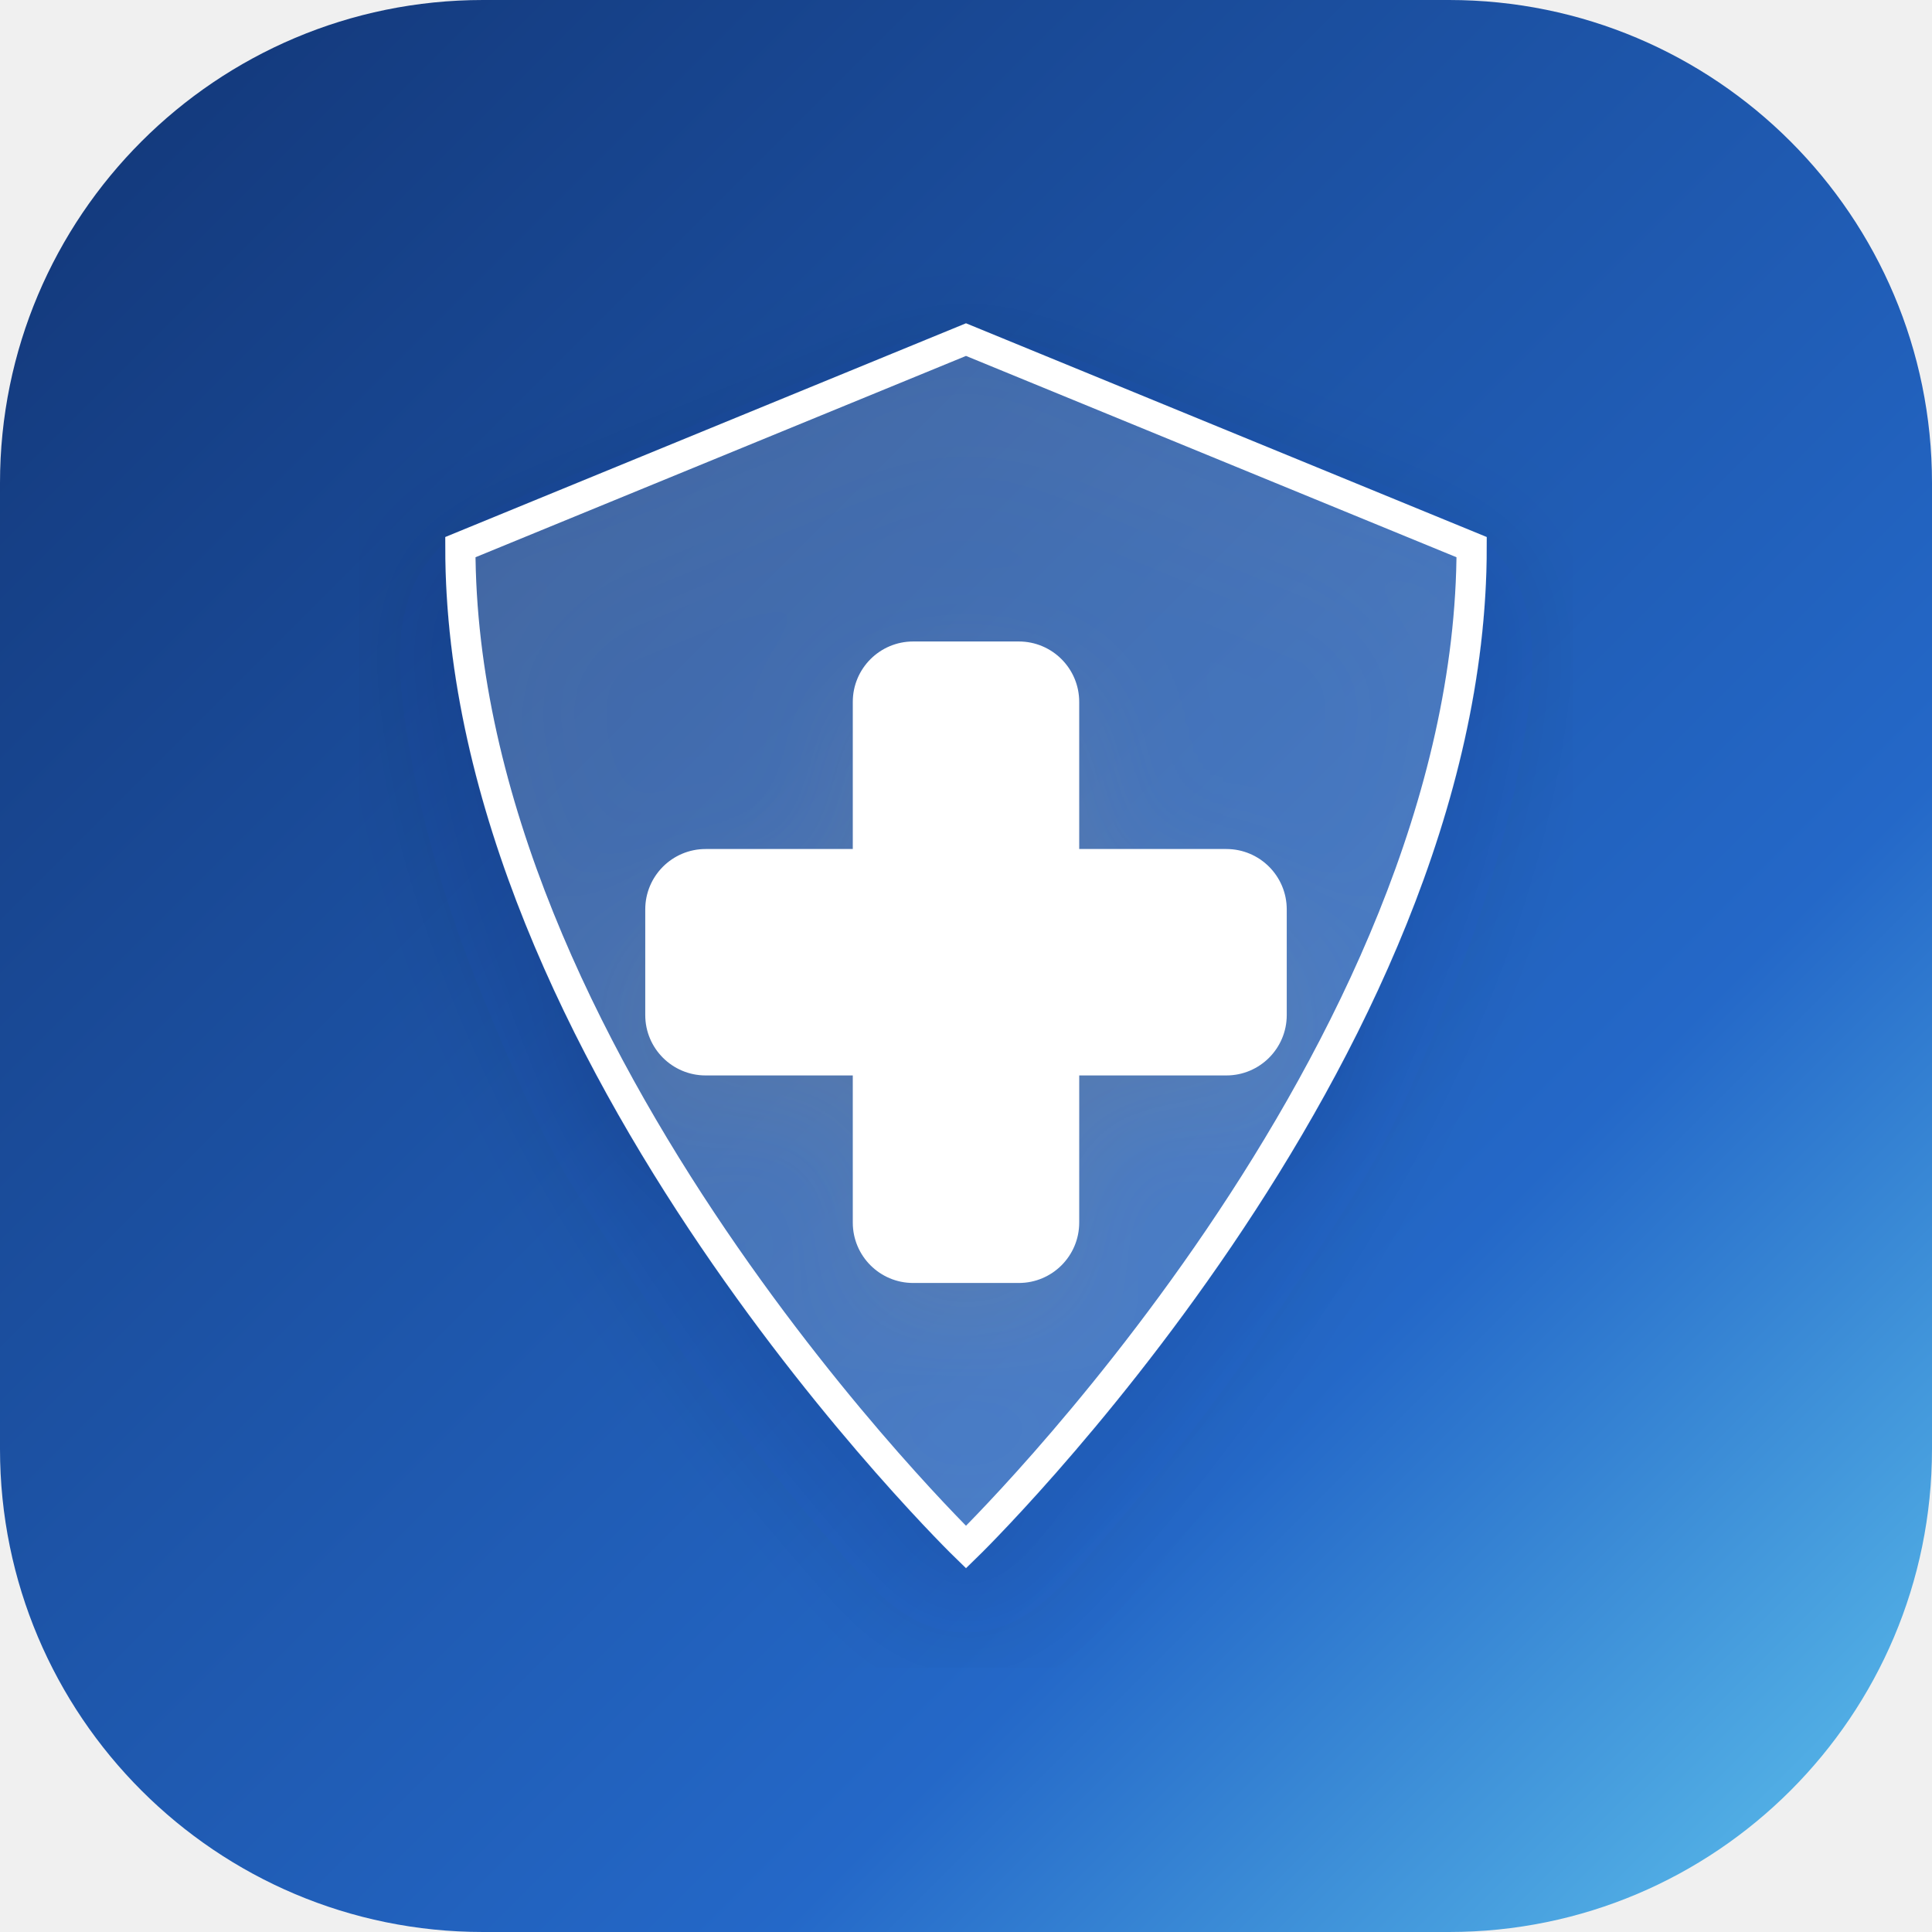
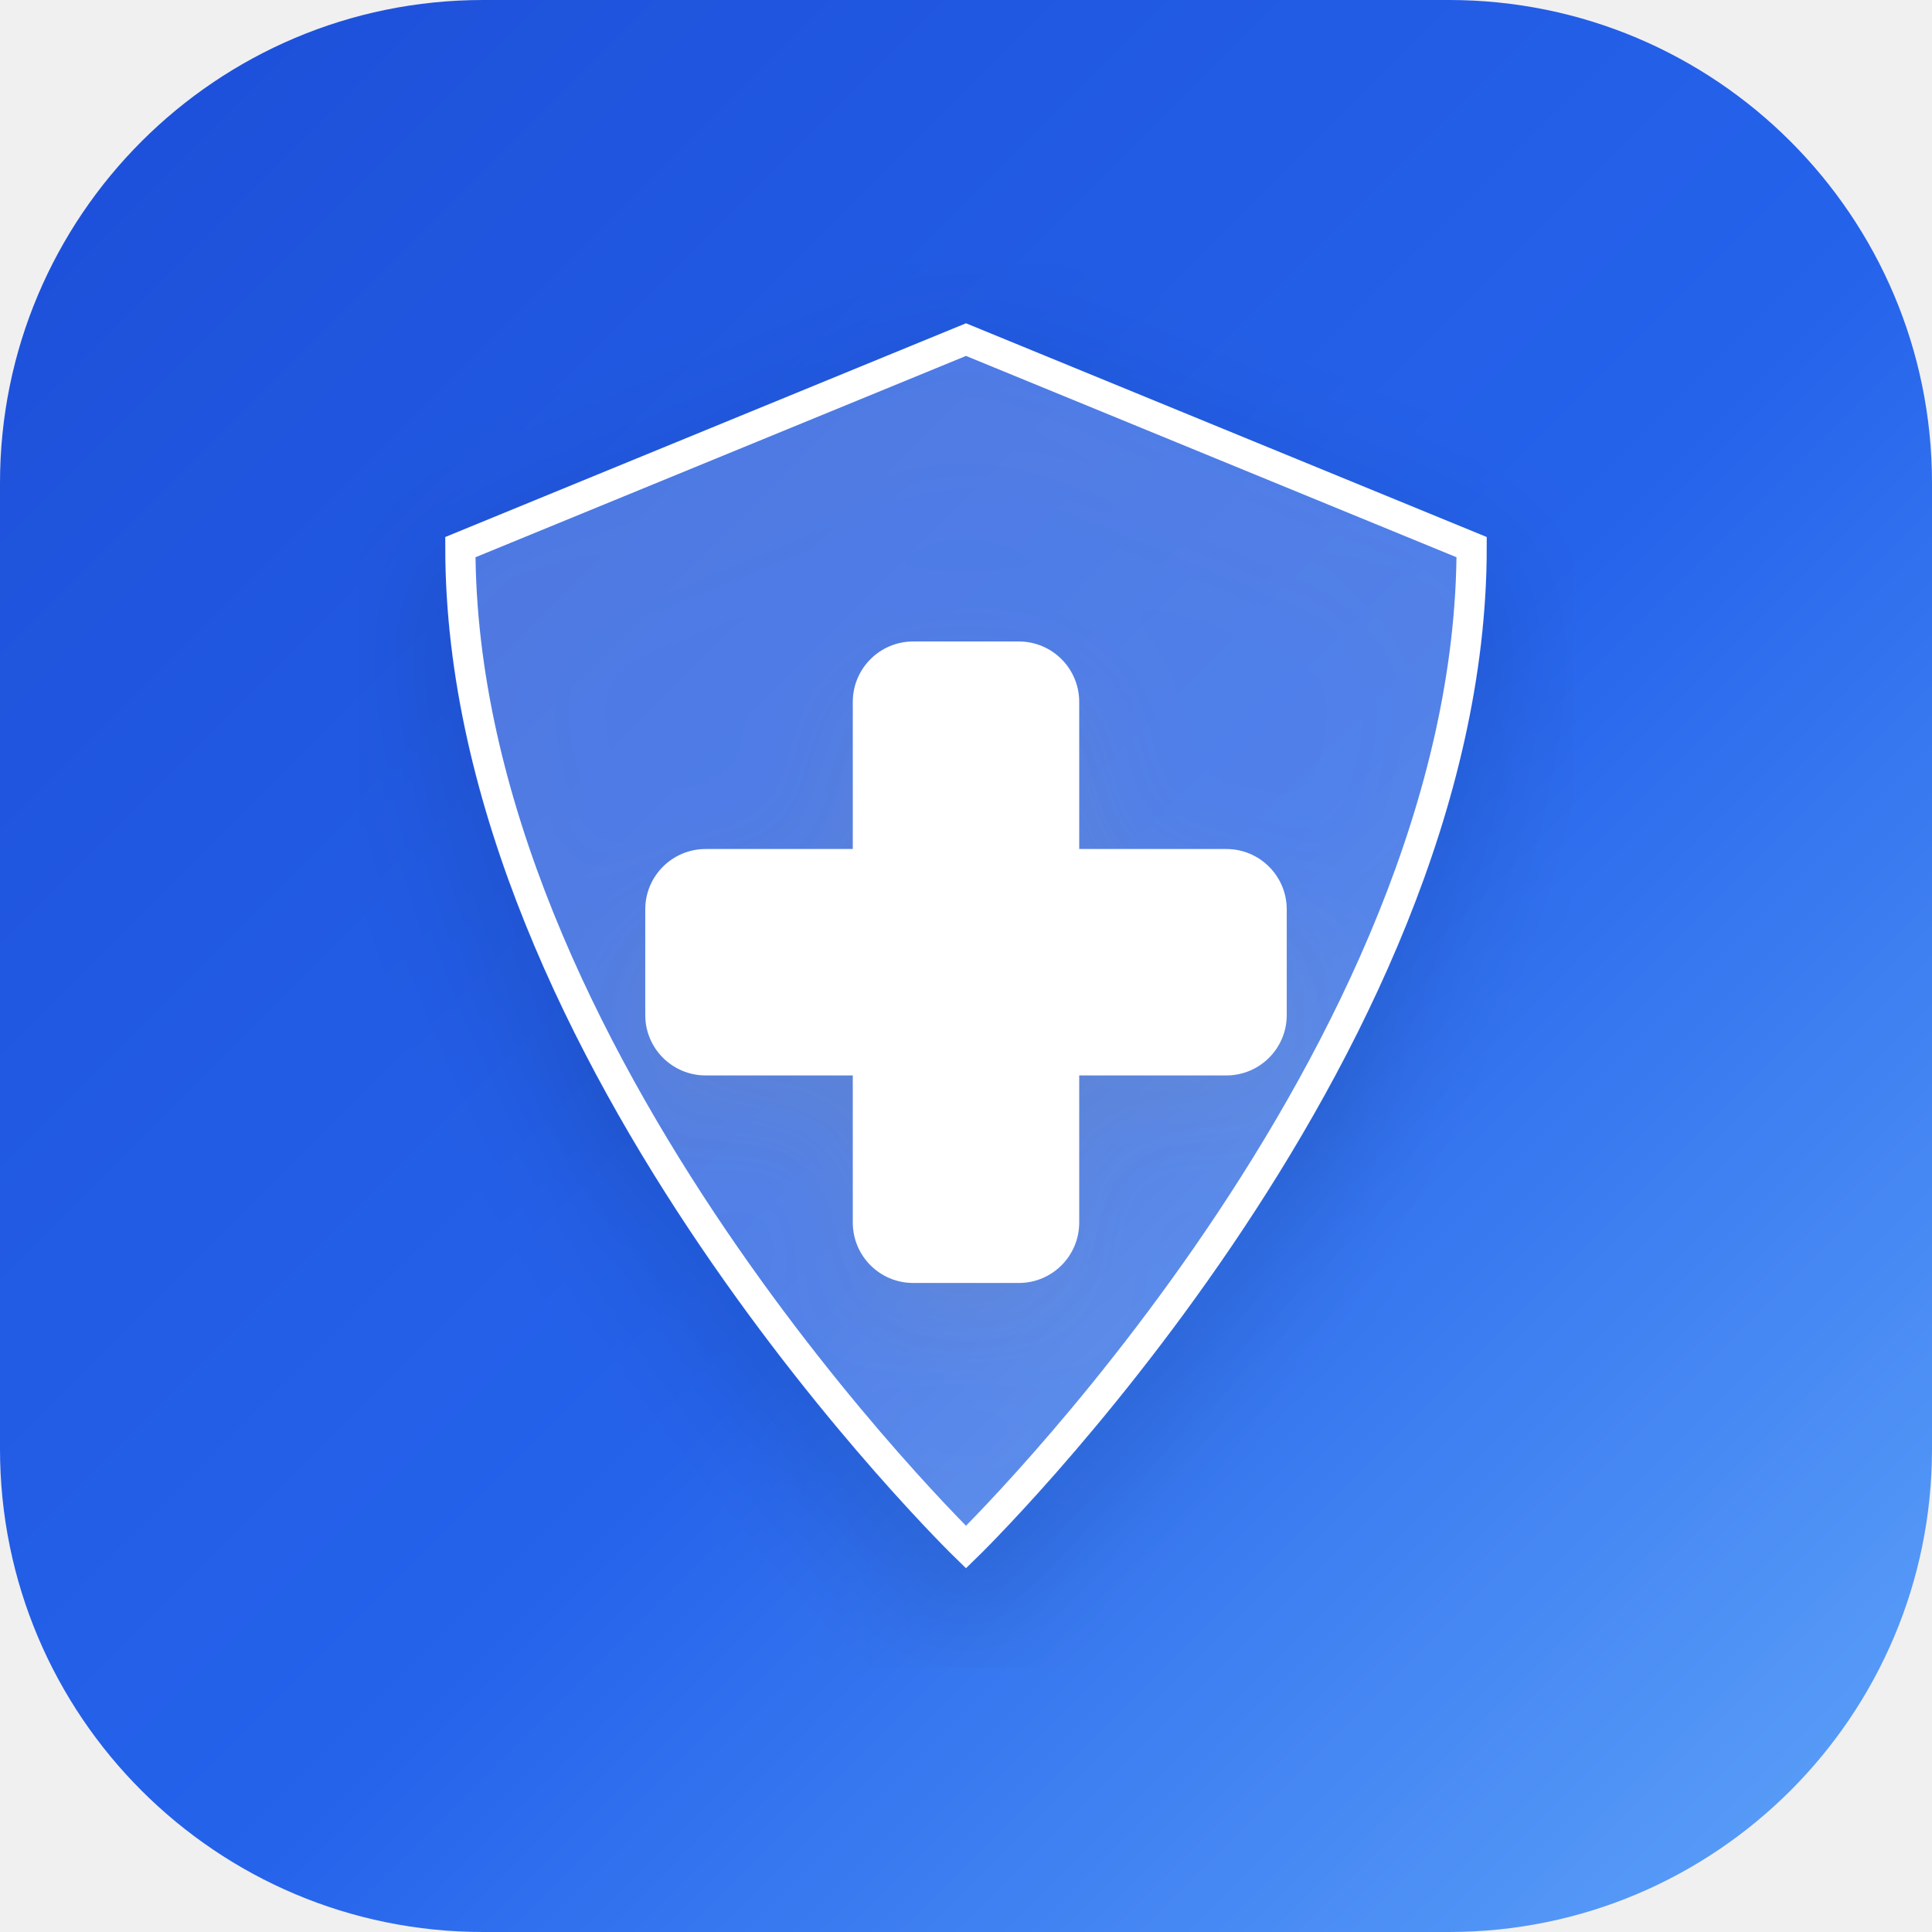
<svg xmlns="http://www.w3.org/2000/svg" viewBox="0 0 512 512" width="512" height="512">
  <defs>
-     <linearGradient id="grad" x1="0%" y1="0%" x2="100%" y2="100%">
-       <stop offset="0%" stop-color="#123575" />
-       <stop offset="70%" stop-color="#2468c8" />
-       <stop offset="100%" stop-color="#60c5ee" />
+     <linearGradient id="medikeyGrad" x1="0%" y1="0%" x2="100%" y2="100%">
+       <stop offset="0%" stop-color="#1D4ED8" />
+       <stop offset="55%" stop-color="#2563EB" />
+       <stop offset="100%" stop-color="#60A5FA" />
    </linearGradient>
    <filter id="shadow" x="-10%" y="-10%" width="120%" height="120%">
-       <feDropShadow dx="0" dy="12" stdDeviation="16" flood-color="#071b40" flood-opacity="0.3" />
+       <feDropShadow dx="0" dy="12" stdDeviation="16" flood-color="#0F172A" flood-opacity="0.25" />
    </filter>
  </defs>
-   <rect width="512" height="512" rx="128" fill="url(#grad)" />
+   <rect width="512" height="512" rx="128" fill="url(#medikeyGrad)" />
  <g filter="url(#shadow)">
-     <path d="M256 90 L390 145 C390 280 256 410 256 410 C256 410 122 280 122 145 Z" fill="#ffffff" fill-opacity="0.15" stroke="#ffffff" stroke-width="8" />
+     <path d="M256 90 L390 145 C390 280 256 410 256 410 C256 410 122 280 122 145 Z" fill="#ffffff" fill-opacity="0.18" stroke="#ffffff" stroke-width="8" />
    <rect x="226" y="170" width="60" height="170" rx="16" fill="#ffffff" />
    <rect x="171" y="225" width="170" height="60" rx="16" fill="#ffffff" />
  </g>
</svg>
